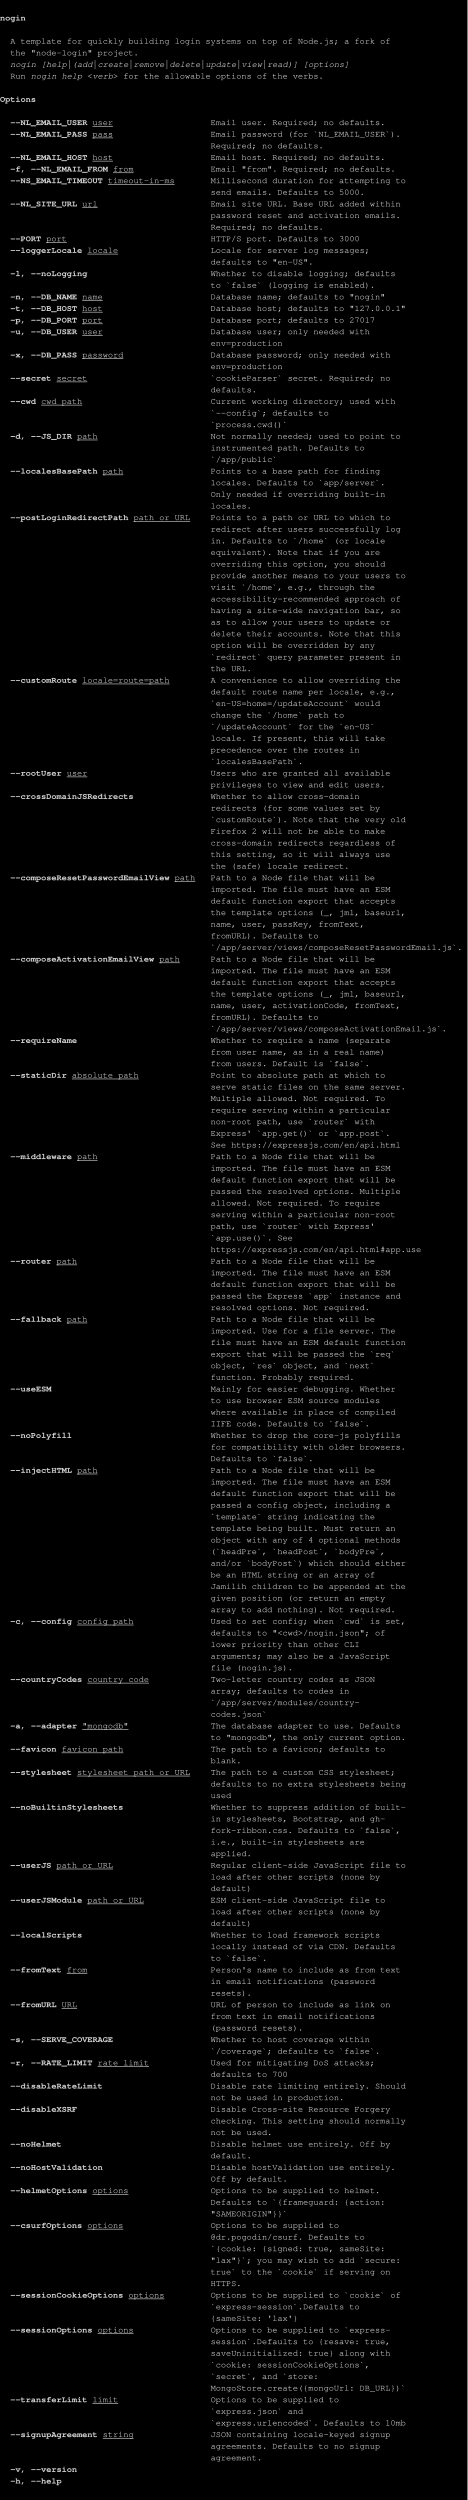
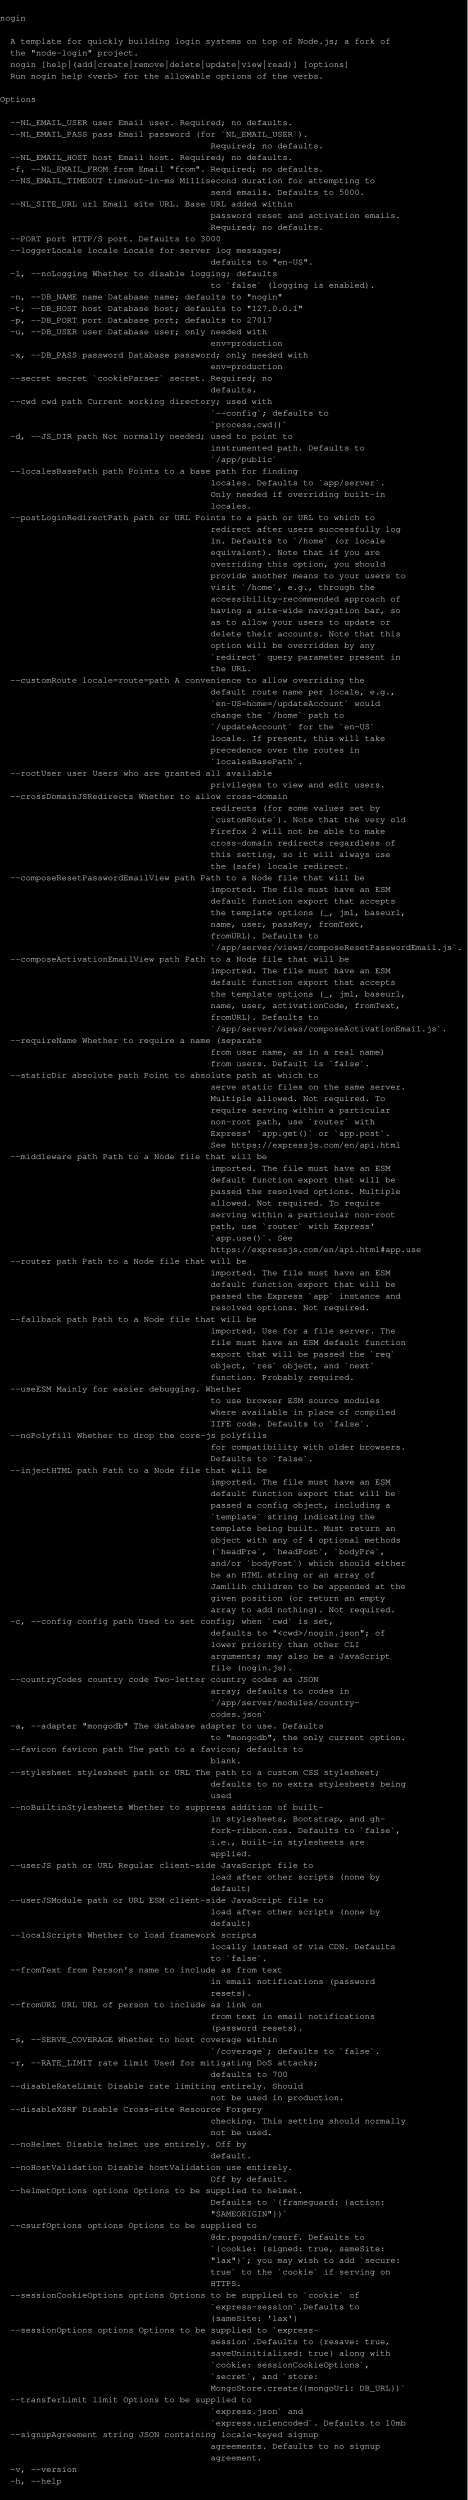
<svg xmlns="http://www.w3.org/2000/svg" viewBox="0, 0, 764.52, 4088.45" font-family="SauceCodePro Nerd Font, Source Code Pro, Courier" font-size="14">
  <g fill="#D3D3D3">
    <rect x="0" y="0" width="764.52" height="4088.45" fill="#000000" />
-     <text x="0" y="33.55" font-weight="bold">nogin</text>
+     <text x="0" y="33.55">nogin</text>
    <text x="16.8" y="71.55">  A template for quickly building login systems on top of Node.js; a fork of    </text>
    <text x="16.8" y="90.55">  the "node-login" project.                                                     </text>
-     <text x="16.8" y="109.55" font-style="italic">nogin [help|(add|create|remove|delete|update|view|read)] [options]</text>
-     <text x="16.8" y="128.55">  Run </text>
-     <text x="50.41" y="128.55" font-style="italic">nogin help &lt;verb&gt;</text>
-     <text x="201.63" y="128.55"> for the allowable options of the verbs.                 </text>
-     <text x="0" y="166.55" font-weight="bold">Options</text>
-     <text x="16.8" y="204.55" font-weight="bold">--NL_EMAIL_USER</text>
-     <path d="M151.225,206.515 L184.83,206.515 Z" stroke="#D3D3D3" />
-     <text x="151.22" y="204.55">user</text>
-     <text x="344.46" y="204.55">                   Email user. Required; no defaults.     </text>
-     <text x="16.8" y="223.55" font-weight="bold">--NL_EMAIL_PASS</text>
-     <path d="M151.225,225.515 L184.83,225.515 Z" stroke="#D3D3D3" />
-     <text x="151.22" y="223.55">pass</text>
-     <text x="344.46" y="223.55">                   Email password (for `NL_EMAIL_USER`).  </text>
+     <text x="16.8" y="109.55">  nogin [help|(add|create|remove|delete|update|view|read)] [options]            </text>
+     <text x="16.8" y="128.55">  Run nogin help &lt;verb&gt; for the allowable options of the verbs.                 </text>
+     <text x="0" y="166.55">Options</text>
+     <text x="16.8" y="204.55">  --NL_EMAIL_USER user                   Email user. Required; no defaults.     </text>
+     <text x="16.8" y="223.55">  --NL_EMAIL_PASS pass                   Email password (for `NL_EMAIL_USER`).  </text>
    <text x="344.46" y="242.55">                                         Required; no defaults.                 </text>
-     <text x="16.8" y="261.55" font-weight="bold">--NL_EMAIL_HOST</text>
-     <path d="M151.225,263.515 L184.83,263.515 Z" stroke="#D3D3D3" />
-     <text x="151.22" y="261.55">host</text>
-     <text x="344.46" y="261.55">                   Email host. Required; no defaults.     </text>
-     <text x="16.8" y="280.55" font-weight="bold">-f</text>
-     <text x="33.61" y="280.55">, </text>
-     <text x="50.41" y="280.55" font-weight="bold">--NL_EMAIL_FROM</text>
-     <path d="M184.83,282.515 L218.436,282.515 Z" stroke="#D3D3D3" />
-     <text x="184.83" y="280.55">from</text>
-     <text x="344.46" y="280.55">               Email "from". Required; no defaults.   </text>
-     <text x="16.8" y="299.55" font-weight="bold">--NS_EMAIL_TIMEOUT</text>
-     <path d="M176.429,301.515 L285.646,301.515 Z" stroke="#D3D3D3" />
-     <text x="176.43" y="299.55">timeout-in-ms</text>
-     <text x="344.46" y="299.55">       Millisecond duration for attempting to </text>
+     <text x="16.8" y="261.55">  --NL_EMAIL_HOST host                   Email host. Required; no defaults.     </text>
+     <text x="16.8" y="280.55">  -f, --NL_EMAIL_FROM from               Email "from". Required; no defaults.   </text>
+     <text x="16.8" y="299.55">  --NS_EMAIL_TIMEOUT timeout-in-ms       Millisecond duration for attempting to </text>
    <text x="344.46" y="318.55">                                         send emails. Defaults to 5000.         </text>
-     <text x="16.8" y="337.55" font-weight="bold">--NL_SITE_URL</text>
-     <path d="M134.422,339.515 L159.626,339.515 Z" stroke="#D3D3D3" />
-     <text x="134.42" y="337.55">url</text>
-     <text x="344.46" y="337.55">                      Email site URL. Base URL added within  </text>
+     <text x="16.8" y="337.55">  --NL_SITE_URL url                      Email site URL. Base URL added within  </text>
    <text x="344.46" y="356.55">                                         password reset and activation emails.  </text>
    <text x="344.46" y="375.55">                                         Required; no defaults.                 </text>
-     <text x="16.8" y="394.55" font-weight="bold">--PORT</text>
-     <path d="M75.612,396.515 L109.218,396.515 Z" stroke="#D3D3D3" />
-     <text x="75.61" y="394.55">port</text>
-     <text x="344.46" y="394.55">                            HTTP/S port. Defaults to 3000          </text>
-     <text x="16.8" y="413.55" font-weight="bold">--loggerLocale</text>
-     <path d="M142.823,415.515 L193.231,415.515 Z" stroke="#D3D3D3" />
-     <text x="142.82" y="413.55">locale</text>
-     <text x="344.46" y="413.55">                  Locale for server log messages;        </text>
+     <text x="16.8" y="394.55">  --PORT port                            HTTP/S port. Defaults to 3000          </text>
+     <text x="16.8" y="413.55">  --loggerLocale locale                  Locale for server log messages;        </text>
    <text x="344.46" y="432.55">                                         defaults to "en-US".                   </text>
-     <text x="16.8" y="451.55" font-weight="bold">-l</text>
-     <text x="33.61" y="451.55">, </text>
-     <text x="50.41" y="451.55" font-weight="bold">--noLogging</text>
-     <text x="344.46" y="451.55">                        Whether to disable logging; defaults   </text>
+     <text x="16.8" y="451.55">  -l, --noLogging                        Whether to disable logging; defaults   </text>
    <text x="344.46" y="470.55">                                         to `false` (logging is enabled).       </text>
-     <text x="16.8" y="489.55" font-weight="bold">-n</text>
-     <text x="33.61" y="489.55">, </text>
-     <text x="50.41" y="489.55" font-weight="bold">--DB_NAME</text>
-     <path d="M134.422,491.515 L168.027,491.515 Z" stroke="#D3D3D3" />
-     <text x="134.42" y="489.55">name</text>
-     <text x="344.46" y="489.55">                     Database name; defaults to "nogin"     </text>
-     <text x="16.8" y="508.55" font-weight="bold">-t</text>
-     <text x="33.61" y="508.55">, </text>
-     <text x="50.41" y="508.55" font-weight="bold">--DB_HOST</text>
-     <path d="M134.422,510.515 L168.027,510.515 Z" stroke="#D3D3D3" />
-     <text x="134.42" y="508.55">host</text>
-     <text x="344.46" y="508.55">                     Database host; defaults to "127.0.0.1" </text>
-     <text x="16.8" y="527.55" font-weight="bold">-p</text>
-     <text x="33.61" y="527.55">, </text>
-     <text x="50.41" y="527.55" font-weight="bold">--DB_PORT</text>
-     <path d="M134.422,529.515 L168.027,529.515 Z" stroke="#D3D3D3" />
-     <text x="134.42" y="527.55">port</text>
-     <text x="344.46" y="527.55">                     Database port; defaults to 27017       </text>
-     <text x="16.8" y="546.55" font-weight="bold">-u</text>
-     <text x="33.61" y="546.55">, </text>
-     <text x="50.41" y="546.55" font-weight="bold">--DB_USER</text>
-     <path d="M134.422,548.515 L168.027,548.515 Z" stroke="#D3D3D3" />
-     <text x="134.42" y="546.55">user</text>
-     <text x="344.46" y="546.55">                     Database user; only needed with        </text>
+     <text x="16.8" y="489.55">  -n, --DB_NAME name                     Database name; defaults to "nogin"     </text>
+     <text x="16.8" y="508.55">  -t, --DB_HOST host                     Database host; defaults to "127.0.0.1" </text>
+     <text x="16.8" y="527.55">  -p, --DB_PORT port                     Database port; defaults to 27017       </text>
+     <text x="16.8" y="546.55">  -u, --DB_USER user                     Database user; only needed with        </text>
    <text x="344.46" y="565.55">                                         env=production                         </text>
-     <text x="16.8" y="584.55" font-weight="bold">-x</text>
-     <text x="33.61" y="584.55">, </text>
-     <text x="50.41" y="584.55" font-weight="bold">--DB_PASS</text>
-     <path d="M134.422,586.515 L201.633,586.515 Z" stroke="#D3D3D3" />
-     <text x="134.42" y="584.55">password</text>
-     <text x="344.46" y="584.55">                 Database password; only needed with    </text>
+     <text x="16.8" y="584.55">  -x, --DB_PASS password                 Database password; only needed with    </text>
    <text x="344.46" y="603.55">                                         env=production                         </text>
-     <text x="16.8" y="622.55" font-weight="bold">--secret</text>
-     <path d="M92.415,624.515 L142.823,624.515 Z" stroke="#D3D3D3" />
-     <text x="92.42" y="622.55">secret</text>
-     <text x="344.46" y="622.55">                        `cookieParser` secret. Required; no    </text>
+     <text x="16.8" y="622.55">  --secret secret                        `cookieParser` secret. Required; no    </text>
    <text x="344.46" y="641.55">                                         defaults.                              </text>
-     <text x="16.8" y="660.55" font-weight="bold">--cwd</text>
-     <path d="M67.211,662.515 L134.422,662.515 Z" stroke="#D3D3D3" />
-     <text x="67.21" y="660.55">cwd path</text>
-     <text x="344.46" y="660.55">                         Current working directory; used with   </text>
+     <text x="16.8" y="660.55">  --cwd cwd path                         Current working directory; used with   </text>
    <text x="344.46" y="679.55">                                         `--config`; defaults to                </text>
    <text x="344.46" y="698.55">                                         `process.cwd()`                        </text>
-     <text x="16.8" y="717.55" font-weight="bold">-d</text>
-     <text x="33.61" y="717.55">, </text>
-     <text x="50.41" y="717.55" font-weight="bold">--JS_DIR</text>
-     <path d="M126.021,719.515 L159.626,719.515 Z" stroke="#D3D3D3" />
-     <text x="126.02" y="717.55">path</text>
-     <text x="344.46" y="717.55">                      Not normally needed; used to point to  </text>
+     <text x="16.8" y="717.55">  -d, --JS_DIR path                      Not normally needed; used to point to  </text>
    <text x="344.46" y="736.55">                                         instrumented path. Defaults to         </text>
    <text x="344.46" y="755.55">                                         `/app/public`                          </text>
-     <text x="16.8" y="774.55" font-weight="bold">--localesBasePath</text>
-     <path d="M168.027,776.515 L201.633,776.515 Z" stroke="#D3D3D3" />
-     <text x="168.03" y="774.55">path</text>
-     <text x="344.46" y="774.55">                 Points to a base path for finding      </text>
+     <text x="16.8" y="774.55">  --localesBasePath path                 Points to a base path for finding      </text>
    <text x="344.46" y="793.55">                                         locales. Defaults to `app/server`.     </text>
    <text x="344.46" y="812.55">                                         Only needed if overriding built-in     </text>
    <text x="344.46" y="831.55">                                         locales.                               </text>
-     <text x="16.8" y="850.55" font-weight="bold">--postLoginRedirectPath</text>
-     <path d="M218.436,852.515 L310.851,852.515 Z" stroke="#D3D3D3" />
-     <text x="218.44" y="850.55">path or URL</text>
-     <text x="344.46" y="850.55">    Points to a path or URL to which to    </text>
+     <text x="16.8" y="850.55">  --postLoginRedirectPath path or URL    Points to a path or URL to which to    </text>
    <text x="344.46" y="869.55">                                         redirect after users successfully log  </text>
    <text x="344.46" y="888.55">                                         in. Defaults to `/home` (or locale     </text>
    <text x="344.46" y="907.55">                                         equivalent). Note that if you are      </text>
    <text x="344.46" y="926.55">                                         overriding this option, you should     </text>
    <text x="344.46" y="945.55">                                         provide another means to your users to </text>
    <text x="344.46" y="964.55">                                         visit `/home`, e.g., through the       </text>
    <text x="344.46" y="983.55">                                         accessibility-recommended approach of  </text>
    <text x="344.46" y="1002.55">                                         having a site-wide navigation bar, so  </text>
    <text x="344.46" y="1021.55">                                         as to allow your users to update or    </text>
    <text x="344.46" y="1040.55">                                         delete their accounts. Note that this  </text>
    <text x="344.46" y="1059.55">                                         option will be overridden by any       </text>
    <text x="344.46" y="1078.55">                                         `redirect` query parameter present in  </text>
    <text x="344.46" y="1097.55">                                         the URL.                               </text>
-     <text x="16.8" y="1116.55" font-weight="bold">--customRoute</text>
-     <path d="M134.422,1118.515 L277.245,1118.515 Z" stroke="#D3D3D3" />
-     <text x="134.42" y="1116.55">locale=route=path</text>
-     <text x="344.46" y="1116.55">        A convenience to allow overriding the  </text>
+     <text x="16.8" y="1116.55">  --customRoute locale=route=path        A convenience to allow overriding the  </text>
    <text x="344.46" y="1135.55">                                         default route name per locale, e.g.,   </text>
    <text x="344.46" y="1154.55">                                         `en-US=home=/updateAccount` would      </text>
    <text x="344.46" y="1173.55">                                         change the `/home` path to             </text>
    <text x="344.46" y="1192.55">                                         `/updateAccount` for the `en-US`       </text>
    <text x="344.46" y="1211.55">                                         locale. If present, this will take     </text>
    <text x="344.46" y="1230.55">                                         precedence over the routes in          </text>
    <text x="344.46" y="1249.55">                                         `localesBasePath`.                     </text>
-     <text x="16.8" y="1268.55" font-weight="bold">--rootUser</text>
-     <path d="M109.218,1270.515 L142.823,1270.515 Z" stroke="#D3D3D3" />
-     <text x="109.22" y="1268.55">user</text>
-     <text x="344.46" y="1268.55">                        Users who are granted all available    </text>
+     <text x="16.8" y="1268.55">  --rootUser user                        Users who are granted all available    </text>
    <text x="344.46" y="1287.55">                                         privileges to view and edit users.     </text>
-     <text x="16.8" y="1306.55" font-weight="bold">--crossDomainJSRedirects</text>
-     <text x="344.46" y="1306.55">               Whether to allow cross-domain          </text>
+     <text x="16.8" y="1306.55">  --crossDomainJSRedirects               Whether to allow cross-domain          </text>
    <text x="344.46" y="1325.55">                                         redirects (for some values set by      </text>
    <text x="344.46" y="1344.55">                                         `customRoute`). Note that the very old </text>
    <text x="344.46" y="1363.55">                                         Firefox 2 will not be able to make     </text>
    <text x="344.46" y="1382.55">                                         cross-domain redirects regardless of   </text>
    <text x="344.46" y="1401.55">                                         this setting, so it will always use    </text>
    <text x="344.46" y="1420.55">                                         the (safe) locale redirect.            </text>
-     <text x="16.8" y="1439.55" font-weight="bold">--composeResetPasswordEmailView</text>
-     <path d="M285.646,1441.515 L319.252,1441.515 Z" stroke="#D3D3D3" />
-     <text x="285.65" y="1439.55">path</text>
-     <text x="344.46" y="1439.55">   Path to a Node file that will be       </text>
+     <text x="16.8" y="1439.55">  --composeResetPasswordEmailView path   Path to a Node file that will be       </text>
    <text x="344.46" y="1458.55">                                         imported. The file must have an ESM    </text>
    <text x="344.46" y="1477.55">                                         default function export that accepts   </text>
    <text x="344.46" y="1496.55">                                         the template options (_, jml, baseurl, </text>
    <text x="344.46" y="1515.55">                                         name, user, passKey, fromText,         </text>
    <text x="344.46" y="1534.55">                                         fromURL). Defaults to                  </text>
    <text x="344.46" y="1553.55">                                         `/app/server/views/composeResetPasswordEmail.js`. </text>
-     <text x="16.8" y="1572.55" font-weight="bold">--composeActivationEmailView</text>
-     <path d="M260.442,1574.515 L294.048,1574.515 Z" stroke="#D3D3D3" />
-     <text x="260.44" y="1572.55">path</text>
-     <text x="344.46" y="1572.55">      Path to a Node file that will be       </text>
+     <text x="16.8" y="1572.55">  --composeActivationEmailView path      Path to a Node file that will be       </text>
    <text x="344.46" y="1591.55">                                         imported. The file must have an ESM    </text>
    <text x="344.46" y="1610.55">                                         default function export that accepts   </text>
    <text x="344.46" y="1629.55">                                         the template options (_, jml, baseurl, </text>
    <text x="344.46" y="1648.55">                                         name, user, activationCode, fromText,  </text>
    <text x="344.46" y="1667.55">                                         fromURL). Defaults to                  </text>
    <text x="344.46" y="1686.55">                                         `/app/server/views/composeActivationEmail.js`. </text>
-     <text x="16.8" y="1705.55" font-weight="bold">--requireName</text>
-     <text x="344.46" y="1705.55">                          Whether to require a name (separate    </text>
+     <text x="16.8" y="1705.55">  --requireName                          Whether to require a name (separate    </text>
    <text x="344.46" y="1724.55">                                         from user name, as in a real name)     </text>
    <text x="344.46" y="1743.55">                                         from users. Default is `false`.        </text>
-     <text x="16.8" y="1762.55" font-weight="bold">--staticDir</text>
-     <path d="M117.619,1764.515 L226.837,1764.515 Z" stroke="#D3D3D3" />
-     <text x="117.62" y="1762.55">absolute path</text>
-     <text x="344.46" y="1762.55">              Point to absolute path at which to     </text>
+     <text x="16.8" y="1762.55">  --staticDir absolute path              Point to absolute path at which to     </text>
    <text x="344.46" y="1781.55">                                         serve static files on the same server. </text>
    <text x="344.46" y="1800.55">                                         Multiple allowed. Not required. To     </text>
    <text x="344.46" y="1819.55">                                         require serving within a particular    </text>
    <text x="344.46" y="1838.55">                                         non-root path, use `router` with       </text>
    <text x="344.46" y="1857.55">                                         Express' `app.get()` or `app.post`.    </text>
    <text x="344.46" y="1876.55">                                         See https://expressjs.com/en/api.html  </text>
-     <text x="16.8" y="1895.55" font-weight="bold">--middleware</text>
-     <path d="M126.021,1897.515 L159.626,1897.515 Z" stroke="#D3D3D3" />
-     <text x="126.02" y="1895.55">path</text>
-     <text x="344.46" y="1895.55">                      Path to a Node file that will be       </text>
+     <text x="16.8" y="1895.55">  --middleware path                      Path to a Node file that will be       </text>
    <text x="344.46" y="1914.55">                                         imported. The file must have an ESM    </text>
    <text x="344.46" y="1933.55">                                         default function export that will be   </text>
    <text x="344.46" y="1952.55">                                         passed the resolved options. Multiple  </text>
    <text x="344.46" y="1971.55">                                         allowed. Not required. To require      </text>
    <text x="344.46" y="1990.55">                                         serving within a particular non-root   </text>
    <text x="344.46" y="2009.55">                                         path, use `router` with Express'       </text>
    <text x="344.46" y="2028.55">                                         `app.use()`. See                       </text>
    <text x="344.46" y="2047.55">                                         https://expressjs.com/en/api.html#app.use </text>
-     <text x="16.8" y="2066.55" font-weight="bold">--router</text>
-     <path d="M92.415,2068.515 L126.021,2068.515 Z" stroke="#D3D3D3" />
-     <text x="92.42" y="2066.55">path</text>
-     <text x="344.46" y="2066.55">                          Path to a Node file that will be       </text>
+     <text x="16.8" y="2066.55">  --router path                          Path to a Node file that will be       </text>
    <text x="344.46" y="2085.55">                                         imported. The file must have an ESM    </text>
    <text x="344.46" y="2104.55">                                         default function export that will be   </text>
    <text x="344.46" y="2123.55">                                         passed the Express `app` instance and  </text>
    <text x="344.46" y="2142.55">                                         resolved options. Not required.        </text>
-     <text x="16.8" y="2161.55" font-weight="bold">--fallback</text>
-     <path d="M109.218,2163.515 L142.823,2163.515 Z" stroke="#D3D3D3" />
-     <text x="109.22" y="2161.55">path</text>
-     <text x="344.46" y="2161.55">                        Path to a Node file that will be       </text>
+     <text x="16.8" y="2161.55">  --fallback path                        Path to a Node file that will be       </text>
    <text x="344.46" y="2180.55">                                         imported. Use for a file server. The   </text>
    <text x="344.46" y="2199.55">                                         file must have an ESM default function </text>
    <text x="344.46" y="2218.55">                                         export that will be passed the `req`   </text>
    <text x="344.46" y="2237.55">                                         object, `res` object, and `next`       </text>
    <text x="344.46" y="2256.55">                                         function. Probably required.           </text>
-     <text x="16.8" y="2275.55" font-weight="bold">--useESM</text>
-     <text x="344.46" y="2275.55">                               Mainly for easier debugging. Whether   </text>
+     <text x="16.8" y="2275.55">  --useESM                               Mainly for easier debugging. Whether   </text>
    <text x="344.46" y="2294.55">                                         to use browser ESM source modules      </text>
    <text x="344.46" y="2313.55">                                         where available in place of compiled   </text>
    <text x="344.46" y="2332.55">                                         IIFE code. Defaults to `false`.        </text>
-     <text x="16.8" y="2351.55" font-weight="bold">--noPolyfill</text>
-     <text x="344.46" y="2351.55">                           Whether to drop the core-js polyfills  </text>
+     <text x="16.8" y="2351.55">  --noPolyfill                           Whether to drop the core-js polyfills  </text>
    <text x="344.46" y="2370.55">                                         for compatibility with older browsers. </text>
    <text x="344.46" y="2389.55">                                         Defaults to `false`.                   </text>
-     <text x="16.8" y="2408.55" font-weight="bold">--injectHTML</text>
-     <path d="M126.021,2410.515 L159.626,2410.515 Z" stroke="#D3D3D3" />
-     <text x="126.02" y="2408.55">path</text>
-     <text x="344.46" y="2408.55">                      Path to a Node file that will be       </text>
+     <text x="16.8" y="2408.55">  --injectHTML path                      Path to a Node file that will be       </text>
    <text x="344.46" y="2427.55">                                         imported. The file must have an ESM    </text>
    <text x="344.46" y="2446.55">                                         default function export that will be   </text>
    <text x="344.46" y="2465.55">                                         passed a config object, including a    </text>
    <text x="344.46" y="2484.55">                                         `template` string indicating the       </text>
    <text x="344.46" y="2503.55">                                         template being built. Must return an   </text>
    <text x="344.46" y="2522.55">                                         object with any of 4 optional methods  </text>
    <text x="344.46" y="2541.55">                                         (`headPre`, `headPost`, `bodyPre`,     </text>
    <text x="344.46" y="2560.55">                                         and/or `bodyPost`) which should either </text>
    <text x="344.46" y="2579.55">                                         be an HTML string or an array of       </text>
    <text x="344.46" y="2598.55">                                         Jamilih children to be appended at the </text>
    <text x="344.46" y="2617.55">                                         given position (or return an empty     </text>
    <text x="344.46" y="2636.55">                                         array to add nothing). Not required.   </text>
-     <text x="16.8" y="2655.55" font-weight="bold">-c</text>
-     <text x="33.61" y="2655.55">, </text>
-     <text x="50.41" y="2655.55" font-weight="bold">--config</text>
-     <path d="M126.021,2657.515 L218.436,2657.515 Z" stroke="#D3D3D3" />
-     <text x="126.02" y="2655.55">config path</text>
-     <text x="344.46" y="2655.55">               Used to set config; when `cwd` is set, </text>
+     <text x="16.8" y="2655.55">  -c, --config config path               Used to set config; when `cwd` is set, </text>
    <text x="344.46" y="2674.55">                                         defaults to "&lt;cwd&gt;/nogin.json"; of     </text>
    <text x="344.46" y="2693.55">                                         lower priority than other CLI          </text>
    <text x="344.46" y="2712.55">                                         arguments; may also be a JavaScript    </text>
    <text x="344.46" y="2731.55">                                         file (nogin.js).                       </text>
-     <text x="16.8" y="2750.55" font-weight="bold">--countryCodes</text>
-     <path d="M142.823,2752.515 L243.64,2752.515 Z" stroke="#D3D3D3" />
-     <text x="142.82" y="2750.55">country code</text>
-     <text x="344.46" y="2750.55">            Two-letter country codes as JSON       </text>
+     <text x="16.8" y="2750.55">  --countryCodes country code            Two-letter country codes as JSON       </text>
    <text x="344.46" y="2769.55">                                         array; defaults to codes in            </text>
    <text x="344.46" y="2788.55">                                         `/app/server/modules/country-          </text>
    <text x="344.46" y="2807.55">                                         codes.json`                            </text>
-     <text x="16.8" y="2826.55" font-weight="bold">-a</text>
-     <text x="33.61" y="2826.55">, </text>
-     <text x="50.41" y="2826.55" font-weight="bold">--adapter</text>
-     <path d="M134.422,2828.515 L210.034,2828.515 Z" stroke="#D3D3D3" />
-     <text x="134.42" y="2826.55">"mongodb"</text>
-     <text x="344.46" y="2826.55">                The database adapter to use. Defaults  </text>
+     <text x="16.8" y="2826.55">  -a, --adapter "mongodb"                The database adapter to use. Defaults  </text>
    <text x="344.46" y="2845.55">                                         to "mongodb", the only current option. </text>
-     <text x="16.8" y="2864.55" font-weight="bold">--favicon</text>
-     <path d="M100.816,2866.515 L201.633,2866.515 Z" stroke="#D3D3D3" />
-     <text x="100.82" y="2864.55">favicon path</text>
-     <text x="344.46" y="2864.55">                 The path to a favicon; defaults to     </text>
+     <text x="16.8" y="2864.55">  --favicon favicon path                 The path to a favicon; defaults to     </text>
    <text x="344.46" y="2883.55">                                         blank.                                 </text>
-     <text x="16.8" y="2902.55" font-weight="bold">--stylesheet</text>
-     <path d="M126.021,2904.515 L310.851,2904.515 Z" stroke="#D3D3D3" />
-     <text x="126.02" y="2902.55">stylesheet path or URL</text>
-     <text x="344.46" y="2902.55">    The path to a custom CSS stylesheet;   </text>
+     <text x="16.8" y="2902.55">  --stylesheet stylesheet path or URL    The path to a custom CSS stylesheet;   </text>
    <text x="344.46" y="2921.55">                                         defaults to no extra stylesheets being </text>
    <text x="344.46" y="2940.55">                                         used                                   </text>
-     <text x="16.8" y="2959.55" font-weight="bold">--noBuiltinStylesheets</text>
-     <text x="344.46" y="2959.55">                 Whether to suppress addition of built- </text>
+     <text x="16.8" y="2959.55">  --noBuiltinStylesheets                 Whether to suppress addition of built- </text>
    <text x="344.46" y="2978.55">                                         in stylesheets, Bootstrap, and gh-     </text>
    <text x="344.46" y="2997.55">                                         fork-ribbon.css. Defaults to `false`,  </text>
    <text x="344.46" y="3016.55">                                         i.e., built-in stylesheets are         </text>
    <text x="344.46" y="3035.55">                                         applied.                               </text>
-     <text x="16.8" y="3054.55" font-weight="bold">--userJS</text>
-     <path d="M92.415,3056.515 L184.83,3056.515 Z" stroke="#D3D3D3" />
-     <text x="92.42" y="3054.55">path or URL</text>
-     <text x="344.46" y="3054.55">                   Regular client-side JavaScript file to </text>
+     <text x="16.8" y="3054.55">  --userJS path or URL                   Regular client-side JavaScript file to </text>
    <text x="344.46" y="3073.55">                                         load after other scripts (none by      </text>
    <text x="344.46" y="3092.55">                                         default)                               </text>
-     <text x="16.8" y="3111.55" font-weight="bold">--userJSModule</text>
-     <path d="M142.823,3113.515 L235.238,3113.515 Z" stroke="#D3D3D3" />
-     <text x="142.82" y="3111.55">path or URL</text>
-     <text x="344.46" y="3111.55">             ESM client-side JavaScript file to     </text>
+     <text x="16.8" y="3111.55">  --userJSModule path or URL             ESM client-side JavaScript file to     </text>
    <text x="344.46" y="3130.55">                                         load after other scripts (none by      </text>
    <text x="344.46" y="3149.55">                                         default)                               </text>
-     <text x="16.8" y="3168.55" font-weight="bold">--localScripts</text>
-     <text x="344.46" y="3168.55">                         Whether to load framework scripts      </text>
+     <text x="16.8" y="3168.55">  --localScripts                         Whether to load framework scripts      </text>
    <text x="344.46" y="3187.55">                                         locally instead of via CDN. Defaults   </text>
    <text x="344.46" y="3206.55">                                         to `false`.                            </text>
-     <text x="16.8" y="3225.55" font-weight="bold">--fromText</text>
-     <path d="M109.218,3227.515 L142.823,3227.515 Z" stroke="#D3D3D3" />
-     <text x="109.22" y="3225.55">from</text>
-     <text x="344.46" y="3225.55">                        Person's name to include as from text  </text>
+     <text x="16.8" y="3225.55">  --fromText from                        Person's name to include as from text  </text>
    <text x="344.46" y="3244.55">                                         in email notifications (password       </text>
    <text x="344.46" y="3263.55">                                         resets).                               </text>
-     <text x="16.8" y="3282.55" font-weight="bold">--fromURL</text>
-     <path d="M100.816,3284.515 L126.021,3284.515 Z" stroke="#D3D3D3" />
-     <text x="100.82" y="3282.55">URL</text>
-     <text x="344.46" y="3282.55">                          URL of person to include as link on    </text>
+     <text x="16.8" y="3282.55">  --fromURL URL                          URL of person to include as link on    </text>
    <text x="344.46" y="3301.55">                                         from text in email notifications       </text>
    <text x="344.46" y="3320.55">                                         (password resets).                     </text>
-     <text x="16.8" y="3339.55" font-weight="bold">-s</text>
-     <text x="33.61" y="3339.55">, </text>
-     <text x="50.41" y="3339.55" font-weight="bold">--SERVE_COVERAGE</text>
-     <text x="344.46" y="3339.55">                   Whether to host coverage within        </text>
+     <text x="16.8" y="3339.55">  -s, --SERVE_COVERAGE                   Whether to host coverage within        </text>
    <text x="344.46" y="3358.55">                                         `/coverage`; defaults to `false`.      </text>
-     <text x="16.8" y="3377.55" font-weight="bold">-r</text>
-     <text x="33.61" y="3377.55">, </text>
-     <text x="50.41" y="3377.55" font-weight="bold">--RATE_LIMIT</text>
-     <path d="M159.626,3379.515 L243.64,3379.515 Z" stroke="#D3D3D3" />
-     <text x="159.63" y="3377.55">rate limit</text>
-     <text x="344.46" y="3377.55">            Used for mitigating DoS attacks;       </text>
+     <text x="16.8" y="3377.55">  -r, --RATE_LIMIT rate limit            Used for mitigating DoS attacks;       </text>
    <text x="344.46" y="3396.55">                                         defaults to 700                        </text>
-     <text x="16.8" y="3415.55" font-weight="bold">--disableRateLimit</text>
-     <text x="344.46" y="3415.55">                     Disable rate limiting entirely. Should </text>
+     <text x="16.8" y="3415.55">  --disableRateLimit                     Disable rate limiting entirely. Should </text>
    <text x="344.46" y="3434.55">                                         not be used in production.             </text>
-     <text x="16.8" y="3453.55" font-weight="bold">--disableXSRF</text>
-     <text x="344.46" y="3453.55">                          Disable Cross-site Resource Forgery    </text>
+     <text x="16.8" y="3453.55">  --disableXSRF                          Disable Cross-site Resource Forgery    </text>
    <text x="344.46" y="3472.55">                                         checking. This setting should normally </text>
    <text x="344.46" y="3491.55">                                         not be used.                           </text>
-     <text x="16.8" y="3510.55" font-weight="bold">--noHelmet</text>
-     <text x="344.46" y="3510.55">                             Disable helmet use entirely. Off by    </text>
+     <text x="16.8" y="3510.55">  --noHelmet                             Disable helmet use entirely. Off by    </text>
    <text x="344.46" y="3529.55">                                         default.                               </text>
-     <text x="16.8" y="3548.55" font-weight="bold">--noHostValidation</text>
-     <text x="344.46" y="3548.55">                     Disable hostValidation use entirely.   </text>
+     <text x="16.8" y="3548.55">  --noHostValidation                     Disable hostValidation use entirely.   </text>
    <text x="344.46" y="3567.55">                                         Off by default.                        </text>
-     <text x="16.8" y="3586.55" font-weight="bold">--helmetOptions</text>
-     <path d="M151.225,3588.515 L210.034,3588.515 Z" stroke="#D3D3D3" />
-     <text x="151.22" y="3586.55">options</text>
-     <text x="344.46" y="3586.55">                Options to be supplied to helmet.      </text>
+     <text x="16.8" y="3586.55">  --helmetOptions options                Options to be supplied to helmet.      </text>
    <text x="344.46" y="3605.55">                                         Defaults to `{frameguard: {action:     </text>
    <text x="344.46" y="3624.55">                                         "SAMEORIGIN"}}`                        </text>
-     <text x="16.8" y="3643.55" font-weight="bold">--csurfOptions</text>
-     <path d="M142.823,3645.515 L201.633,3645.515 Z" stroke="#D3D3D3" />
-     <text x="142.82" y="3643.55">options</text>
-     <text x="344.46" y="3643.55">                 Options to be supplied to              </text>
+     <text x="16.8" y="3643.55">  --csurfOptions options                 Options to be supplied to              </text>
    <text x="344.46" y="3662.55">                                         @dr.pogodin/csurf. Defaults to         </text>
    <text x="344.46" y="3681.55">                                         `{cookie: {signed: true, sameSite:     </text>
    <text x="344.46" y="3700.55">                                         "lax"}`; you may wish to add `secure:  </text>
    <text x="344.46" y="3719.55">                                         true` to the `cookie` if serving on    </text>
    <text x="344.46" y="3738.55">                                         HTTPS.                                 </text>
-     <text x="16.8" y="3757.55" font-weight="bold">--sessionCookieOptions</text>
-     <path d="M210.034,3759.515 L268.844,3759.515 Z" stroke="#D3D3D3" />
-     <text x="210.03" y="3757.55">options</text>
-     <text x="344.46" y="3757.55">         Options to be supplied to `cookie` of  </text>
+     <text x="16.8" y="3757.55">  --sessionCookieOptions options         Options to be supplied to `cookie` of  </text>
    <text x="344.46" y="3776.55">                                         `express-session`.Defaults to          </text>
    <text x="344.46" y="3795.55">                                         {sameSite: 'lax'}                      </text>
-     <text x="16.8" y="3814.55" font-weight="bold">--sessionOptions</text>
-     <path d="M159.626,3816.515 L218.436,3816.515 Z" stroke="#D3D3D3" />
-     <text x="159.63" y="3814.55">options</text>
-     <text x="344.46" y="3814.55">               Options to be supplied to `express-    </text>
+     <text x="16.8" y="3814.55">  --sessionOptions options               Options to be supplied to `express-    </text>
    <text x="344.46" y="3833.55">                                         session`.Defaults to {resave: true,    </text>
    <text x="344.46" y="3852.55">                                         saveUninitialized: true} along with    </text>
    <text x="344.46" y="3871.55">                                         `cookie: sessionCookieOptions`,        </text>
    <text x="344.46" y="3890.55">                                         `secret`, and `store:                  </text>
    <text x="344.46" y="3909.55">                                         MongoStore.create({mongoUrl: DB_URL})` </text>
-     <text x="16.8" y="3928.55" font-weight="bold">--transferLimit</text>
-     <path d="M151.225,3930.515 L193.231,3930.515 Z" stroke="#D3D3D3" />
-     <text x="151.22" y="3928.55">limit</text>
-     <text x="344.46" y="3928.55">                  Options to be supplied to              </text>
+     <text x="16.8" y="3928.55">  --transferLimit limit                  Options to be supplied to              </text>
    <text x="344.46" y="3947.55">                                         `express.json` and                     </text>
    <text x="344.46" y="3966.55">                                         `express.urlencoded`. Defaults to 10mb </text>
-     <text x="16.8" y="3985.55" font-weight="bold">--signupAgreement</text>
-     <path d="M168.027,3987.515 L218.436,3987.515 Z" stroke="#D3D3D3" />
-     <text x="168.03" y="3985.55">string</text>
-     <text x="344.46" y="3985.55">               JSON containing locale-keyed signup    </text>
+     <text x="16.8" y="3985.55">  --signupAgreement string               JSON containing locale-keyed signup    </text>
    <text x="344.46" y="4004.55">                                         agreements. Defaults to no signup      </text>
    <text x="344.46" y="4023.55">                                         agreement.                             </text>
-     <text x="16.8" y="4042.55" font-weight="bold">-v</text>
-     <text x="33.61" y="4042.55">, </text>
-     <text x="50.41" y="4042.55" font-weight="bold">--version</text>
-     <text x="16.8" y="4061.55" font-weight="bold">-h</text>
-     <text x="33.61" y="4061.55">, </text>
-     <text x="50.41" y="4061.55" font-weight="bold">--help</text>
+     <text x="16.8" y="4042.55">  -v, --version                                                                 </text>
+     <text x="16.8" y="4061.55">  -h, --help                                                                    </text>
  </g>
</svg>
